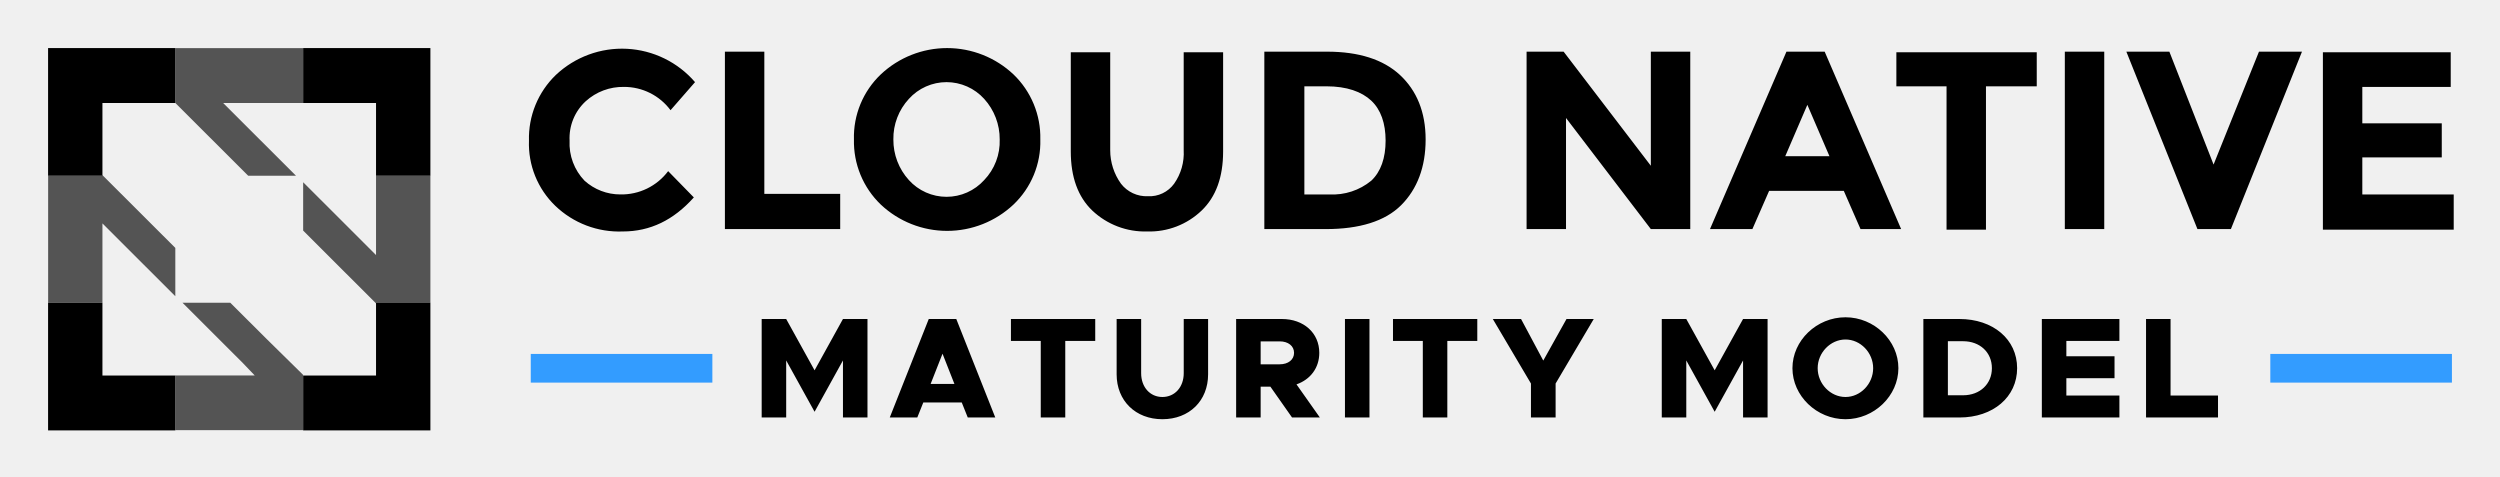
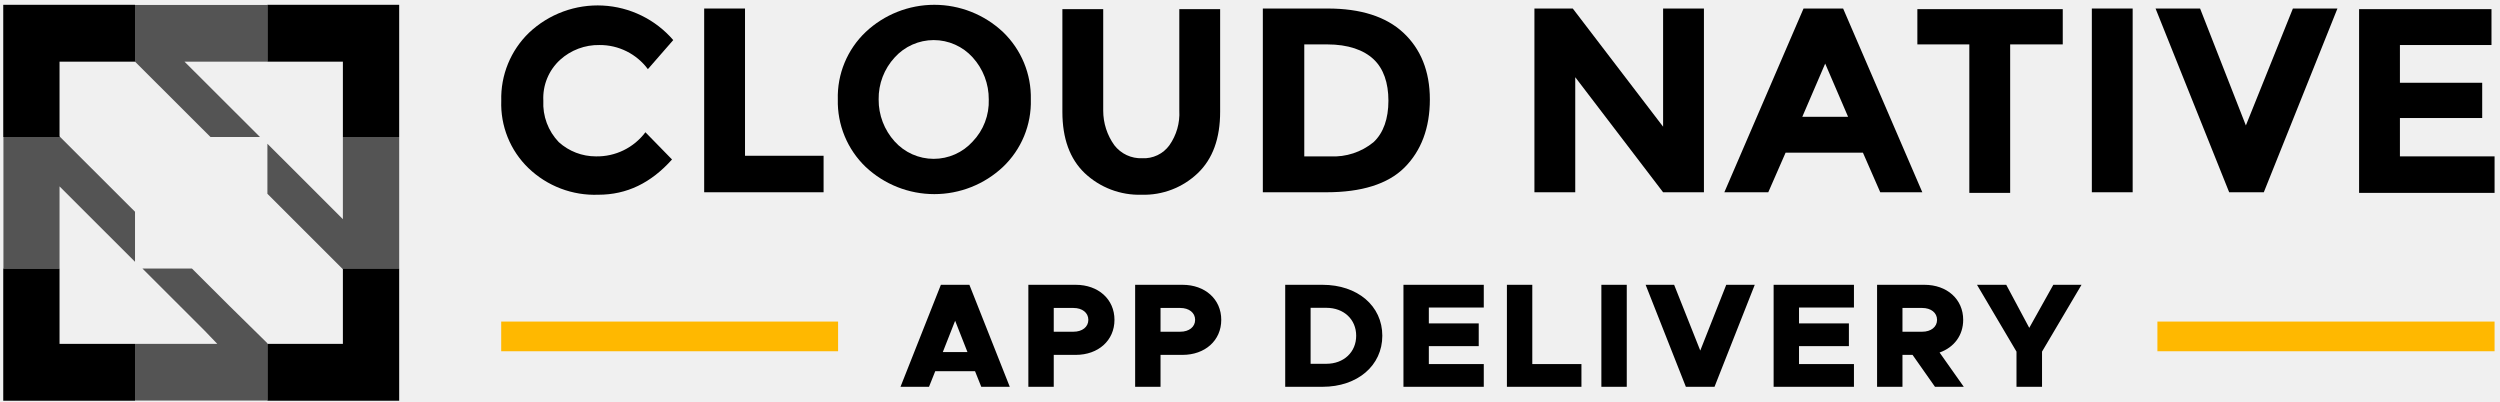
- <svg xmlns="http://www.w3.org/2000/svg" role="img" viewBox="-10.06 -10.06 523.12 99.62">
-   <g clip-path="url(#clip0_7839_15733)">
-     <path fill="#339cff" d="M101 64h38v6h-38zm364 0h38v6h-38z" />
-     <path d="M119.75 30.625c1.934.038 3.85-.384 5.588-1.231a12.197 12.197 0 0 0 4.412-3.644l5.375 5.5c-4.25 4.75-9.125 7.125-14.875 7.125-2.594.099-5.182-.326-7.609-1.249a19.331 19.331 0 0 1-6.516-4.126c-1.823-1.756-3.255-3.878-4.203-6.226a17.997 17.997 0 0 1-1.297-7.399c-.071-2.557.393-5.101 1.361-7.469.969-2.368 2.421-4.507 4.264-6.281a20.184 20.184 0 0 1 6.882-4.261c2.558-.941 5.28-1.354 8.001-1.213 2.722.14 5.388.83 7.835 2.029 2.448 1.199 4.628 2.881 6.407 4.945l-5.125 5.875c-1.129-1.52-2.599-2.753-4.293-3.6a12.077 12.077 0 0 0-5.457-1.275c-2.951-.057-5.813 1.016-8 3-1.134 1.042-2.025 2.322-2.608 3.748-.584 1.426-.845 2.963-.767 4.502-.079 1.536.158 3.071.695 4.511a11.264 11.264 0 0 0 2.43 3.864c2.057 1.856 4.73 2.881 7.5 2.875zm21.875 7.25V.75h8.25V30.5h15.875v7.375h-24.125zM202 32.751c-3.756 3.533-8.718 5.501-13.875 5.501-5.156 0-10.119-1.967-13.875-5.501a18.305 18.305 0 0 1-4.246-6.221c-.968-2.346-1.438-4.867-1.379-7.404-.071-2.539.394-5.064 1.363-7.411a18.097 18.097 0 0 1 4.262-6.214C178.006 1.967 182.969 0 188.125 0c5.157 0 10.119 1.967 13.875 5.501a18.276 18.276 0 0 1 4.246 6.221c.969 2.346 1.438 4.867 1.379 7.404.071 2.539-.393 5.064-1.362 7.411-.97 2.347-2.422 4.465-4.263 6.214zm-2.875-13.625c.023-3.141-1.137-6.176-3.25-8.5a10.616 10.616 0 0 0-3.566-2.584A10.617 10.617 0 0 0 188 7.127c-1.484 0-2.952.311-4.308.914a10.61 10.61 0 0 0-3.567 2.584c-2.137 2.31-3.301 5.354-3.25 8.5-.023 3.141 1.137 6.176 3.25 8.5.995 1.101 2.21 1.982 3.567 2.584 1.356.603 2.824.914 4.308.914s2.952-.311 4.309-.914c1.356-.603 2.571-1.483 3.566-2.584 1.083-1.127 1.928-2.461 2.486-3.921.559-1.46.818-3.017.764-4.579zm25.375 9.25a6.762 6.762 0 0 0 2.494 1.996c.978.457 2.052.672 3.131.629a6.376 6.376 0 0 0 3.084-.613c.961-.459 1.791-1.15 2.416-2.012 1.436-2.042 2.14-4.508 2-7V.875h8.25V21.625c0 5.375-1.5 9.5-4.5 12.375-1.51 1.448-3.294 2.581-5.247 3.332A15.75 15.75 0 0 1 230 38.375c-2.11.063-4.213-.291-6.186-1.042a16.054 16.054 0 0 1-5.314-3.333c-3-2.875-4.5-7-4.5-12.375V.875h8.25V21.375c-.003 2.511.785 4.96 2.25 7zm58.375-22.75c3.5 3.25 5.375 7.75 5.375 13.5s-1.75 10.375-5.125 13.75-8.75 5-15.75 5H254.5V.75h13.125c6.625 0 11.75 1.625 15.25 4.875zm-6 22.125c2-1.875 3-4.75 3-8.375s-1-6.5-3-8.375c-2-1.875-5.125-3-9.375-3h-4.625V30.625h5.25c3.173.169 6.295-.857 8.75-2.875zm58.5-27h8.25V37.876h-8.25l-17.75-23.25v23.25h-8.25V.75h7.75l18.25 23.875V.75zM379.25 37.876l-3.5-8h-15.625l-3.5 8h-8.875l16-37.125h8l16 37.125h-8.5zm-11.125-26l-4.625 10.75h9.25l-4.625-10.75zM405.5 8V38h-8.25V8h-10.5v-7.125h29.375v7.125H405.5zM422 .75h8.25V37.876H422V.75zm31.125 23.625l9.5-23.625h9L456.75 37.876h-7L434.875.75h9l9.25 23.625zM502.75.75v7.375h-18.5v7.625h16.625v7.125H484.25v7.75h19.125v7.375H476V.875h26.75v-.125zM11.375 53.288H0V80h26.625V68.513h-15.25v-15.225zm57.25.125v15.1h-15.25V80H80V53.288H68.5l.125.125zM0 26.712h11.5l-.125-.125v-15.1h15.25V0H0v26.712zM53.375 0v11.488h15.25v15.225H80V0H53.375z" />
-     <path d="M51.875 26.712l-15.25-15.225h16.75V0h-26.75v11.488l15.25 15.225h10zm-13.75 26.575h-10L40.75 65.9l2.5 2.612h-16.625V80h26.75V68.388l-7.625-7.5-7.625-7.6zm30.5-26.575v16.6l-2.625-2.625-12.625-12.613v10.113l7.5 7.5 7.625 7.612h11.5V26.712h-11.375zm-42 15.1l-15.125-15.1H0v26.575h11.375v-16.6l15.25 15.238V41.812z" opacity=".65" />
-     <path d="M149.318 77.3h5.13V65.36l5.94 10.74 5.94-10.74V77.3h5.13V56.69h-5.13l-5.94 10.74-5.94-10.74h-5.13V77.3zm43.123 0h5.76l-8.16-20.61h-5.76l-8.16 20.61h5.76l1.26-3.15h8.04l1.26 3.15zm-7.77-7.02l2.49-6.33 2.49 6.33h-4.98zm23.044 7.02h5.13V61.28h6.27v-4.59h-17.64v4.59h6.24V77.3zm25.448.36c5.64 0 9.57-3.87 9.57-9.39V56.69h-5.1v11.34c0 2.91-1.86 4.98-4.47 4.98-2.58 0-4.44-2.07-4.44-4.98V56.69h-5.13v11.58c0 5.52 3.96 9.39 9.57 9.39zm32.956-.36l-4.89-6.93c2.91-1.02 4.77-3.45 4.77-6.6 0-4.17-3.27-7.08-7.83-7.08h-9.57V77.3h5.13v-6.45h2.04l4.53 6.45h5.82zm-12.39-15.93h3.99c1.77 0 3 .96 3 2.4s-1.23 2.4-3 2.4h-3.99v-4.8zm17.64 15.93h5.13V56.69h-5.13V77.3zm16.291 0h5.13V61.28h6.27v-4.59h-17.64v4.59h6.24V77.3zm22.628 0h5.16v-7.11l7.98-13.5h-5.7l-4.86 8.7-4.65-8.7h-5.91l7.98 13.5v7.11zm27.374 0h5.13V65.36l5.94 10.74 5.94-10.74V77.3h5.13V56.69h-5.13l-5.94 10.74-5.94-10.74h-5.13V77.3zm38.443.36c6 0 11.07-4.89 11.07-10.68s-5.07-10.65-11.07-10.65c-6.03 0-11.1 4.86-11.1 10.65s5.07 10.68 11.1 10.68zm0-4.65c-3.15 0-5.82-2.76-5.82-6.03 0-3.24 2.67-6 5.82-6 3.15 0 5.79 2.76 5.79 6 0 3.27-2.64 6.03-5.79 6.03zM392.4 77.3h7.53c7.08 0 12.09-4.29 12.09-10.32s-5.01-10.29-12.09-10.29h-7.53V77.3zm5.13-4.65V61.34h3.18c3.54 0 6.03 2.34 6.03 5.64s-2.49 5.67-6.03 5.67h-3.18zm35.891-11.37v-4.59h-16.23V77.3h16.23v-4.59h-11.1v-3.63h10.08v-4.59h-10.08v-3.21h11.1zm10.703 11.43V56.69h-5.13V77.3h15.06v-4.59h-9.93z" />
+ <svg xmlns="http://www.w3.org/2000/svg" width="423" height="68" viewBox="0 0 423 68" fill="none">
+   <g clip-path="url(#clip0_4_752)">
+     <rect x="84.804" y="54.408" width="57" height="5.024" fill="#FFB800" />
+     <rect x="365.033" y="54.408" width="57.049" height="5.024" fill="#FFB800" />
+     <path d="M100.829 26.459C102.449 26.491 104.053 26.138 105.509 25.428C106.965 24.718 108.231 23.673 109.204 22.377L113.705 26.983C110.146 30.96 106.063 32.949 101.248 32.949C99.075 33.032 96.908 32.676 94.876 31.903C92.843 31.13 90.988 29.955 89.42 28.448C87.893 26.977 86.693 25.201 85.9 23.235C85.106 21.269 84.736 19.157 84.814 17.038C84.754 14.897 85.142 12.767 85.954 10.784C86.765 8.801 87.981 7.01 89.524 5.524C91.184 3.958 93.145 2.744 95.287 1.956C97.429 1.168 99.708 0.823 101.988 0.94C104.267 1.057 106.499 1.635 108.549 2.639C110.598 3.643 112.424 5.052 113.914 6.78L109.622 11.7C108.677 10.427 107.445 9.394 106.027 8.685C104.608 7.976 103.043 7.61 101.457 7.618C98.986 7.57 96.589 8.469 94.758 10.13C93.808 11.003 93.062 12.074 92.573 13.268C92.085 14.463 91.866 15.75 91.932 17.038C91.866 18.324 92.064 19.61 92.514 20.816C92.964 22.023 93.656 23.124 94.549 24.052C96.271 25.606 98.51 26.464 100.829 26.459Z" fill="black" />
+     <path d="M119.147 32.531V1.442H126.056V26.355H139.35V32.531H119.147Z" fill="black" />
+     <path d="M169.707 28.239C166.561 31.198 162.406 32.845 158.087 32.845C153.769 32.845 149.614 31.198 146.468 28.239C144.934 26.768 143.724 24.994 142.913 23.03C142.102 21.065 141.708 18.954 141.758 16.829C141.699 14.703 142.087 12.589 142.899 10.623C143.711 8.657 144.927 6.884 146.468 5.419C149.614 2.461 153.769 0.813 158.087 0.813C162.406 0.813 166.561 2.461 169.707 5.419C171.24 6.89 172.451 8.664 173.262 10.629C174.073 12.593 174.466 14.705 174.417 16.829C174.476 18.955 174.087 21.07 173.276 23.035C172.464 25.001 171.248 26.774 169.707 28.239ZM167.299 16.829C167.318 14.199 166.347 11.658 164.577 9.711C163.744 8.789 162.727 8.052 161.591 7.547C160.455 7.042 159.226 6.782 157.983 6.782C156.74 6.782 155.511 7.042 154.375 7.547C153.239 8.052 152.221 8.789 151.388 9.711C149.599 11.645 148.624 14.195 148.667 16.829C148.647 19.46 149.619 22.001 151.388 23.947C152.221 24.87 153.239 25.607 154.375 26.111C155.511 26.616 156.74 26.877 157.983 26.877C159.226 26.877 160.455 26.616 161.591 26.111C162.727 25.607 163.744 24.87 164.577 23.947C165.484 23.003 166.192 21.887 166.659 20.664C167.127 19.441 167.344 18.137 167.299 16.829Z" fill="black" />
+     <path d="M188.548 24.575C189.101 25.291 189.817 25.864 190.636 26.247C191.456 26.629 192.355 26.81 193.259 26.773C194.149 26.82 195.037 26.644 195.841 26.26C196.646 25.876 197.341 25.297 197.864 24.575C199.067 22.865 199.657 20.8 199.539 18.713V1.546H206.448V18.922C206.448 23.424 205.192 26.878 202.68 29.285C201.415 30.498 199.921 31.447 198.286 32.076C196.65 32.705 194.906 33.002 193.154 32.949C191.387 33.002 189.626 32.706 187.974 32.077C186.321 31.448 184.809 30.5 183.524 29.285C181.011 26.878 179.755 23.424 179.755 18.922V1.546H186.664V18.713C186.662 20.816 187.321 22.867 188.548 24.575Z" fill="black" />
+     <path d="M237.432 5.524C240.363 8.246 241.933 12.014 241.933 16.829C241.933 21.644 240.468 25.517 237.642 28.344C234.815 31.17 230.314 32.531 224.452 32.531H213.671V1.442H224.662C230.21 1.442 234.501 2.802 237.432 5.524ZM232.408 24.052C234.083 22.482 234.92 20.074 234.92 17.038C234.92 14.003 234.083 11.595 232.408 10.025C230.733 8.455 228.116 7.513 224.557 7.513H220.684V26.459H225.08C227.738 26.601 230.352 25.742 232.408 24.052Z" fill="black" />
+     <path d="M281.396 1.442H288.305V32.531H281.396L266.532 13.061V32.531H259.624V1.442H266.113L281.396 21.435V1.442Z" fill="black" />
+     <path d="M318.138 32.531L315.207 25.831H302.123L299.192 32.531H291.76L305.158 1.442H311.857L325.256 32.531H318.138ZM308.822 10.758L304.949 19.76H312.695L308.822 10.758Z" fill="black" />
+     <path d="M340.12 7.513V32.635H333.211V7.513H324.418V1.546H349.017V7.513H340.12Z" fill="black" />
+     <path d="M353.938 1.442H360.846V32.531H353.938V1.442Z" fill="black" />
+     <path d="M380.002 21.226L387.957 1.442H395.494L383.037 32.531H377.176L364.719 1.442H372.256L380.002 21.226Z" fill="black" />
+     <path d="M421.559 1.442V7.618H406.066V14.003H419.988V19.969H406.066V26.459H422.082V32.635H399.158V1.546H421.559V1.442Z" fill="black" />
+     <path d="M10.074 45.437H0.549V67.806H22.845V58.186H10.074V45.437Z" fill="black" />
+     <path d="M58.016 45.541V58.186H45.246V67.806H67.542V45.437H57.912L58.016 45.541Z" fill="black" />
+     <path d="M0.549 23.183H10.179L10.074 23.078V10.433H22.845V0.813H0.549V23.183Z" fill="black" />
+     <path d="M45.246 0.813V10.433H58.016V23.183H67.542V0.813H45.246Z" fill="black" />
+     <path opacity="0.65" d="M43.99 23.183L31.219 10.433H45.246V0.813H22.845V10.433L35.615 23.183H43.99Z" fill="black" />
+     <path opacity="0.65" d="M32.475 45.437H24.101L34.673 55.999L36.767 58.186H22.845V67.806H45.246V58.082L38.861 51.801L32.475 45.437Z" fill="black" />
+     <path opacity="0.65" d="M58.016 23.183V37.084L55.818 34.886L45.246 24.324V32.792L51.526 39.072L57.911 45.447H67.542V23.183H58.016Z" fill="black" />
+     <path opacity="0.65" d="M22.845 35.828L10.179 23.183H0.549V45.437H10.074V31.536L22.845 44.296V35.828Z" fill="black" />
+     <path d="M166.031 65.447H170.854L164.021 48.188H159.197L152.364 65.447H157.188L158.243 62.809H164.976L166.031 65.447ZM159.524 59.569L161.609 54.268L163.694 59.569H159.524ZM173.998 65.447H178.294V60.046H182.012C185.831 60.046 188.569 57.609 188.569 54.117C188.569 50.625 185.831 48.188 182.012 48.188H173.998V65.447ZM178.294 56.127V52.107H181.635C183.117 52.107 184.147 52.911 184.147 54.117C184.147 55.323 183.117 56.127 181.635 56.127H178.294ZM192.066 65.447H196.362V60.046H200.08C203.899 60.046 206.637 57.609 206.637 54.117C206.637 50.625 203.899 48.188 200.08 48.188H192.066V65.447ZM196.362 56.127V52.107H199.704C201.186 52.107 202.216 52.911 202.216 54.117C202.216 55.323 201.186 56.127 199.704 56.127H196.362ZM217.458 65.447H223.763C229.692 65.447 233.888 61.855 233.888 56.805C233.888 51.756 229.692 48.188 223.763 48.188H217.458V65.447ZM221.754 61.553V52.082H224.417C227.381 52.082 229.466 54.042 229.466 56.805C229.466 59.569 227.381 61.553 224.417 61.553H221.754ZM251.056 52.032V48.188H237.464V65.447H251.056V61.603H241.76V58.564H250.201V54.72H241.76V52.032H251.056ZM259.264 61.603V48.188H254.969V65.447H267.58V61.603H259.264ZM270.952 65.447H275.248V48.188H270.952V65.447ZM292.081 48.188L287.685 59.317L283.263 48.188H278.44L285.248 65.447H290.096L296.905 48.188H292.081ZM313.688 52.032V48.188H300.097V65.447H313.688V61.603H304.393V58.564H312.834V54.72H304.393V52.032H313.688ZM332.272 65.447L328.177 59.644C330.614 58.79 332.172 56.755 332.172 54.117C332.172 50.625 329.434 48.188 325.615 48.188H317.601V65.447H321.897V60.046H323.605L327.399 65.447H332.272ZM321.897 52.107H325.238C326.72 52.107 327.75 52.911 327.75 54.117C327.75 55.323 326.72 56.127 325.238 56.127H321.897V52.107ZM341.19 65.447H345.511V59.493L352.194 48.188H347.421L343.351 55.474L339.457 48.188H334.508L341.19 59.493V65.447Z" fill="black" />
  </g>
  <defs>
-     <clipPath id="clip0_7839_15733">
-       <path fill="#fff" d="M0 0h504.125v80H0z" />
+     <clipPath id="clip0_4_752">
+       <rect width="422.161" height="66.993" fill="white" transform="translate(0.548828 0.813232)" />
    </clipPath>
  </defs>
</svg>
